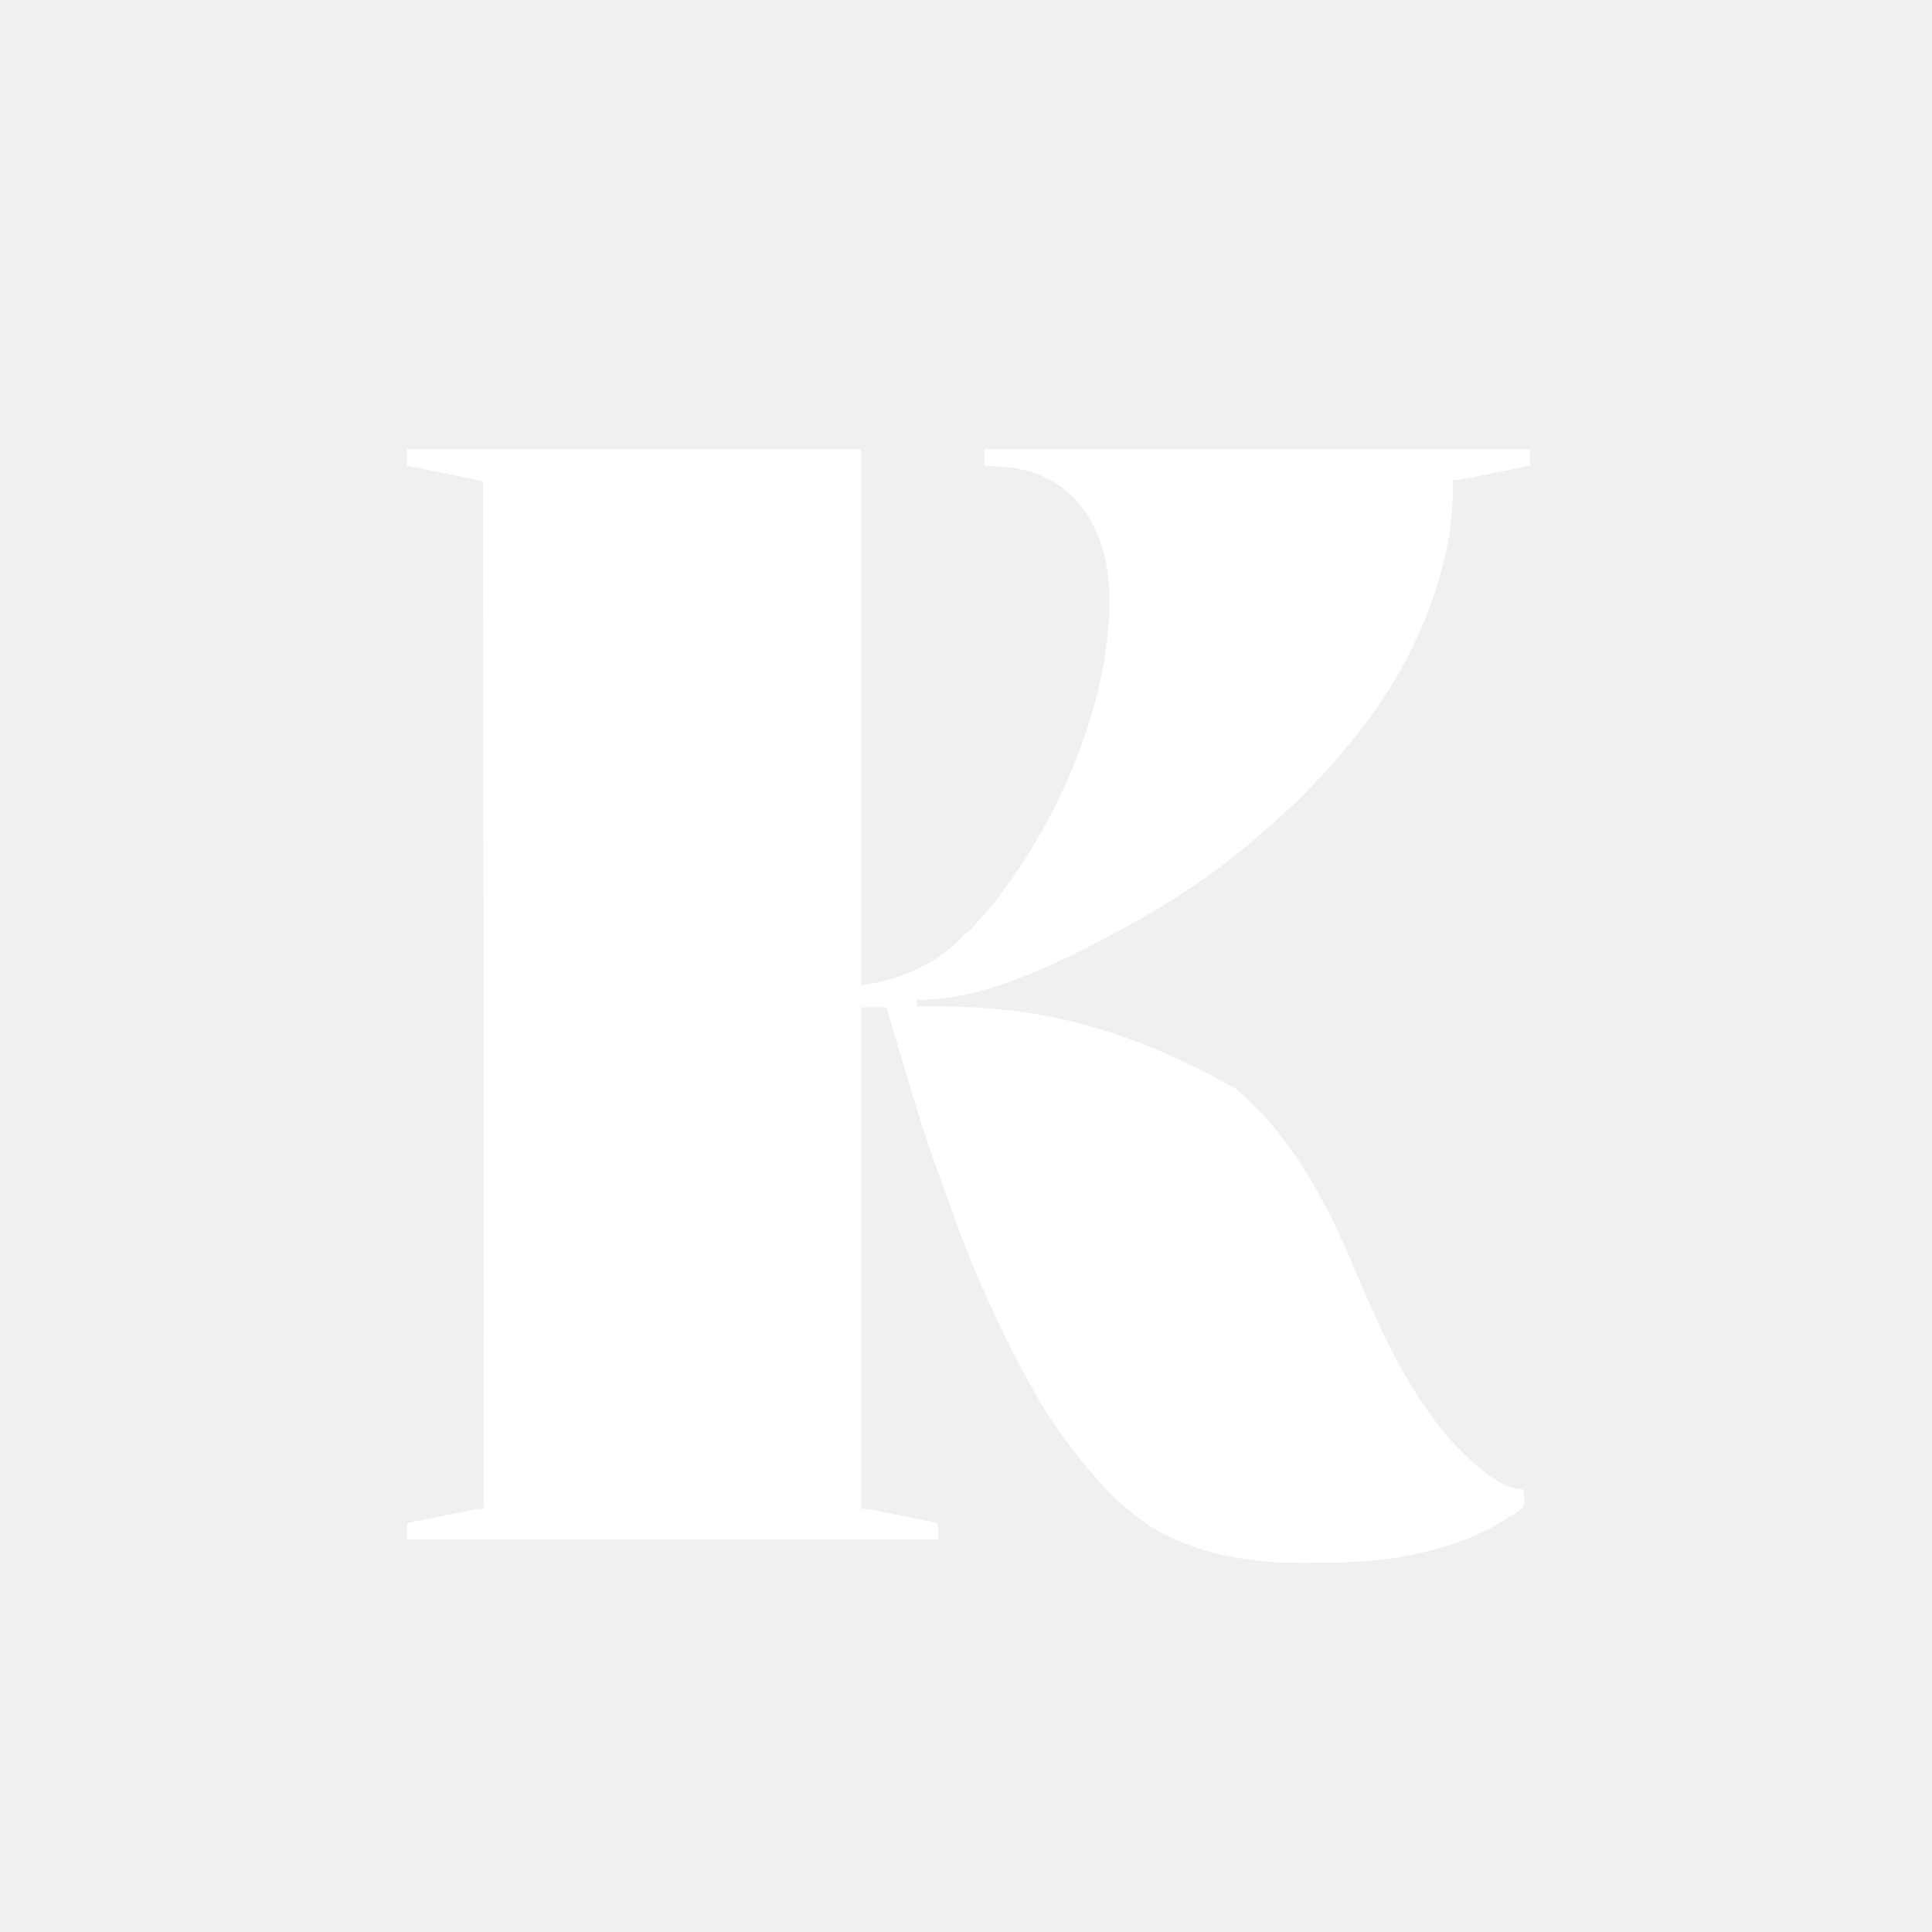
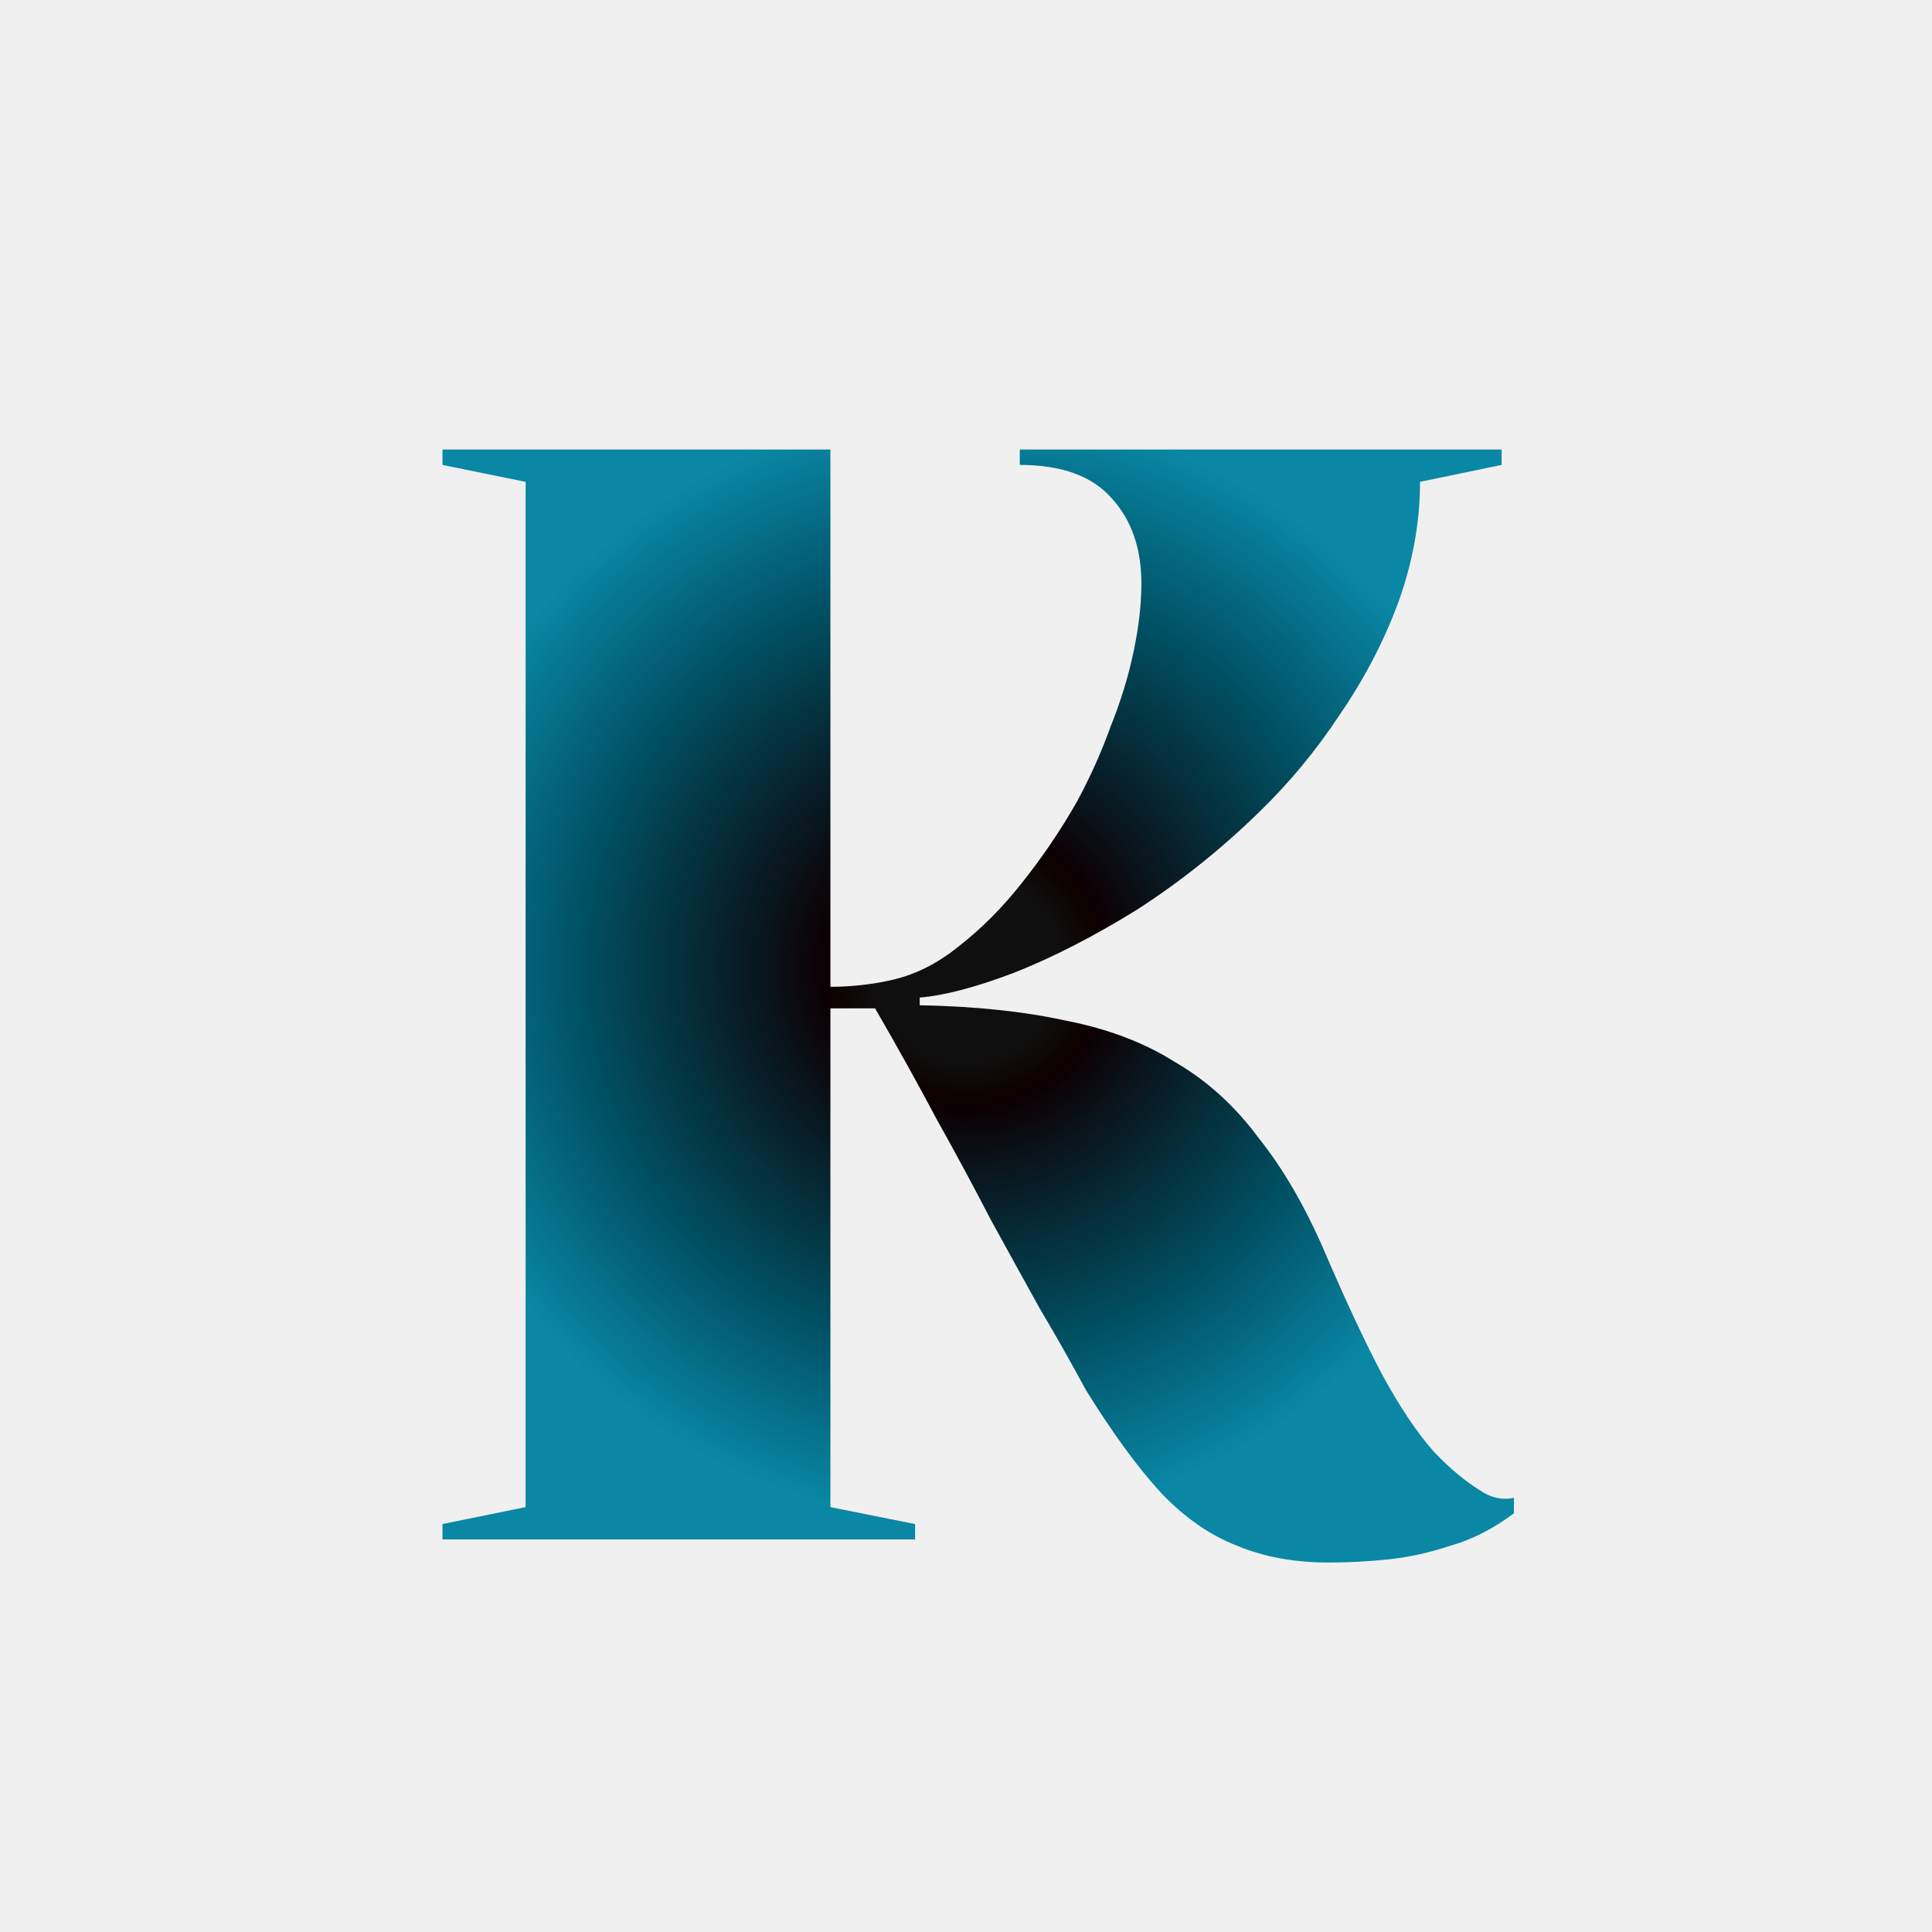
- <svg xmlns="http://www.w3.org/2000/svg" version="1.1" width="2008" height="2008">
-   <path d="M0 0 C155.76 0 311.52 0 472 0 C472 183.81 472 367.62 472 557 C514.098 551.387 549.541 535.455 579.371 504.629 C581 503 581 503 583.562 501 C586.353 498.71 588.536 496.181 590.871 493.438 C592.895 491.12 594.992 488.889 597.113 486.661 C604.742 478.596 611.413 469.925 618 461 C618.807 459.915 618.807 459.915 619.629 458.808 C666.812 395.188 702.299 320.251 720 243 C720.37 241.405 720.37 241.405 720.748 239.777 C723.682 226.905 725.658 213.969 727.25 200.875 C727.333 200.191 727.417 199.508 727.502 198.803 C733.28 150.656 731.67 99.289 700.738 59.371 C682.15 35.937 657.682 22.853 628 19 C618.685 18.072 609.346 17.508 600 17 C600 11.39 600 5.78 600 0 C787.11 0 974.22 0 1167 0 C1167 5.61 1167 11.22 1167 17 C1157.309 18.961 1147.616 20.918 1137.923 22.867 C1133.422 23.773 1128.921 24.68 1124.421 25.591 C1120.077 26.471 1115.733 27.346 1111.388 28.217 C1109.731 28.55 1108.075 28.885 1106.418 29.222 C1104.097 29.694 1101.775 30.159 1099.452 30.623 C1098.769 30.763 1098.086 30.904 1097.382 31.048 C1093.869 31.743 1090.581 32.152 1087 32 C1087.023 33.009 1087.046 34.019 1087.07 35.059 C1087.938 90.261 1073.445 143.006 1051 193 C1050.598 193.898 1050.196 194.797 1049.781 195.722 C1031.306 236.658 1005.912 274.72 977 309 C976.154 310.007 975.309 311.014 974.438 312.051 C972.121 314.803 969.792 317.544 967.459 320.282 C965.962 322.045 964.473 323.815 962.984 325.586 C957.632 331.928 952.163 337.982 946.219 343.785 C944.27 345.73 942.467 347.714 940.688 349.812 C937.473 353.561 934.046 357.067 930.562 360.562 C929.774 361.358 929.774 361.358 928.969 362.169 C925.463 365.663 921.811 368.937 918.069 372.177 C914.514 375.31 911.114 378.603 907.688 381.875 C902.137 387.141 896.535 392.167 890.543 396.926 C887.744 399.209 885.093 401.614 882.438 404.062 C877.463 408.625 872.324 412.856 867 417 C865.679 418.039 864.359 419.078 863.039 420.117 C858.382 423.774 853.697 427.395 849 431 C848.293 431.544 847.587 432.087 846.858 432.647 C807.356 462.862 764.013 488.015 720 511 C718.893 511.58 717.786 512.159 716.645 512.756 C661.861 541.261 592.797 573.029 530 572 C530 574.31 530 576.62 530 579 C531.405 578.984 531.405 578.984 532.838 578.968 C625.903 578.03 722.617 586.392 861.389 664.594 C862.512 665.574 863.642 666.546 864.777 667.511 C870.258 672.212 875.404 677.218 880.509 682.323 C881.927 683.739 883.353 685.147 884.779 686.555 C890.962 692.724 896.577 699.158 902 706 C903.001 707.22 904.005 708.437 905.012 709.652 C922.823 731.412 937.711 755.26 951 780 C951.446 780.82 951.893 781.641 952.353 782.486 C965.195 806.14 975.844 830.815 986.368 855.564 C1010.299 911.795 1035.939 968.759 1074 1017 C1074.951 1018.218 1074.951 1018.218 1075.922 1019.461 C1081.465 1026.416 1087.452 1032.762 1093.756 1039.017 C1095.373 1040.623 1096.98 1042.241 1098.586 1043.859 C1105.065 1050.348 1111.761 1056.352 1119 1062 C1120.033 1062.814 1120.033 1062.814 1121.087 1063.645 C1131.733 1071.931 1142.482 1078.907 1156.207 1080.547 C1157.459 1080.696 1158.71 1080.846 1160 1081 C1162.183 1095.699 1162.183 1095.699 1158.85 1100.739 C1155.498 1104.084 1151.448 1106.387 1147.336 1108.682 C1144.909 1110.051 1142.567 1111.516 1140.219 1113.016 C1108.012 1133.351 1071.283 1144.26 1034 1151 C1033.209 1151.148 1032.417 1151.296 1031.602 1151.448 C1025.429 1152.57 1019.239 1153.34 1013 1154 C1011.062 1154.205 1011.062 1154.205 1009.084 1154.415 C985.587 1156.804 962.072 1157.317 938.472 1157.369 C936.291 1157.375 934.11 1157.386 931.929 1157.399 C869.119 1157.71 802.717 1146.038 753 1105 C752.174 1104.326 752.174 1104.326 751.331 1103.639 C738.918 1093.468 727.35 1082.271 717 1070 C716.03 1068.892 715.059 1067.785 714.086 1066.68 C706.759 1058.338 699.74 1049.822 693 1041 C692.533 1040.391 692.065 1039.782 691.584 1039.155 C688.002 1034.476 684.484 1029.752 681 1025 C680.46 1024.266 679.92 1023.532 679.364 1022.776 C663.972 1001.722 651.225 979.001 639 956 C638.537 955.136 638.075 954.273 637.598 953.383 C621.995 924.219 608.036 894.271 594.85 863.948 C593.615 861.118 592.364 858.294 591.117 855.469 C582.593 835.954 575.376 815.924 568.071 795.93 C566.998 792.994 565.923 790.06 564.848 787.125 C559.836 773.439 554.887 759.731 550 746 C549.697 745.149 549.394 744.299 549.081 743.422 C533.543 699.758 520.559 655.226 507.417 610.795 C506.814 608.755 506.21 606.716 505.606 604.676 C504.49 600.905 503.379 597.132 502.27 593.359 C501.936 592.232 501.603 591.105 501.259 589.944 C500.81 588.409 500.81 588.409 500.351 586.843 C500.088 585.951 499.826 585.058 499.555 584.139 C499 582 499 582 499 580 C490.09 580 481.18 580 472 580 C472 751.93 472 923.86 472 1101 C475.3 1101.33 478.6 1101.66 482 1102 C484.527 1102.427 487.049 1102.892 489.561 1103.399 C490.245 1103.535 490.929 1103.672 491.634 1103.813 C493.854 1104.257 496.071 1104.709 498.289 1105.16 C499.844 1105.473 501.399 1105.785 502.954 1106.098 C507.016 1106.914 511.076 1107.735 515.136 1108.559 C519.292 1109.4 523.449 1110.236 527.605 1111.072 C535.738 1112.709 543.869 1114.353 552 1116 C552 1121.61 552 1127.22 552 1133 C369.84 1133 187.68 1133 0 1133 C0 1127.39 0 1121.78 0 1116 C9.691 1114.039 19.384 1112.082 29.077 1110.133 C33.578 1109.227 38.079 1108.32 42.579 1107.409 C46.923 1106.529 51.267 1105.654 55.612 1104.783 C57.269 1104.45 58.925 1104.115 60.582 1103.778 C62.903 1103.306 65.225 1102.841 67.548 1102.377 C68.231 1102.237 68.914 1102.096 69.618 1101.952 C73.224 1101.239 76.274 1101 80 1101 C79.67 748.56 79.34 396.12 79 33 C39.895 25.08 39.895 25.08 0 17 C0 11.39 0 5.78 0 0 Z " fill="#FFFFFF" transform="translate(423,467)" />
+ <svg xmlns="http://www.w3.org/2000/svg" width="502" height="502" viewBox="0 0 502 502" fill="none">
+   <path d="M345.372 406C336.305 406 328.305 404.533 321.372 401.6C314.439 398.933 307.905 394.4 301.772 388C295.639 381.333 289.105 372.4 282.172 361.2C278.439 354.267 274.439 347.2 270.172 340C266.172 332.8 261.905 325.067 257.372 316.8C253.105 308.533 248.439 299.867 243.372 290.8C238.572 281.733 233.239 272.133 227.372 262H215.772V391.6L237.772 396V400H114.972V396L136.572 391.6V125.2L114.972 120.8V116.8H215.772V256.4C218.439 256.4 220.972 256.267 223.372 256C226.039 255.733 228.572 255.333 230.972 254.8C237.372 253.467 243.372 250.533 248.972 246C254.839 241.467 260.305 236 265.372 229.6C270.705 222.933 275.505 215.867 279.772 208.4C283.239 202 286.172 195.467 288.572 188.8C291.239 182.133 293.239 175.6 294.572 169.2C295.905 162.8 296.572 156.933 296.572 151.6C296.572 142.533 294.039 135.2 288.972 129.6C283.905 123.733 275.905 120.8 264.972 120.8V116.8H390.172V120.8L368.972 125.2C368.972 135.6 367.105 146 363.372 156.4C359.639 166.533 354.572 176.267 348.172 185.6C342.039 194.933 334.972 203.467 326.972 211.2C317.105 220.8 306.572 229.2 295.372 236.4C284.172 243.333 273.505 248.8 263.372 252.8C253.505 256.533 245.372 258.667 238.972 259.2V261.2C253.372 261.467 266.039 262.8 276.972 265.2C287.905 267.333 297.372 270.933 305.372 276C313.639 280.8 320.839 287.333 326.972 295.6C333.372 303.6 339.105 313.467 344.172 325.2C349.772 338.267 354.839 349.067 359.372 357.6C363.905 365.867 368.305 372.4 372.572 377.2C376.839 381.733 381.239 385.333 385.772 388C388.172 389.333 390.705 389.733 393.372 389.2V393.2C388.039 397.2 382.572 400 376.972 401.6C371.372 403.467 365.905 404.667 360.572 405.2C355.239 405.733 350.172 406 345.372 406Z" fill="url(#paint0_radial_32_2)" style="mix-blend-mode:difference" />
+   <defs>
+     <radialGradient id="paint0_radial_32_2" cx="0" cy="0" r="1" gradientUnits="userSpaceOnUse" gradientTransform="translate(251 251) rotate(90) scale(269 269)">
+       <stop offset="0.091" stop-color="white" />
+       <stop offset="0.538" stop-color="#E7694B" />
+     </radialGradient>
+   </defs>
</svg>
